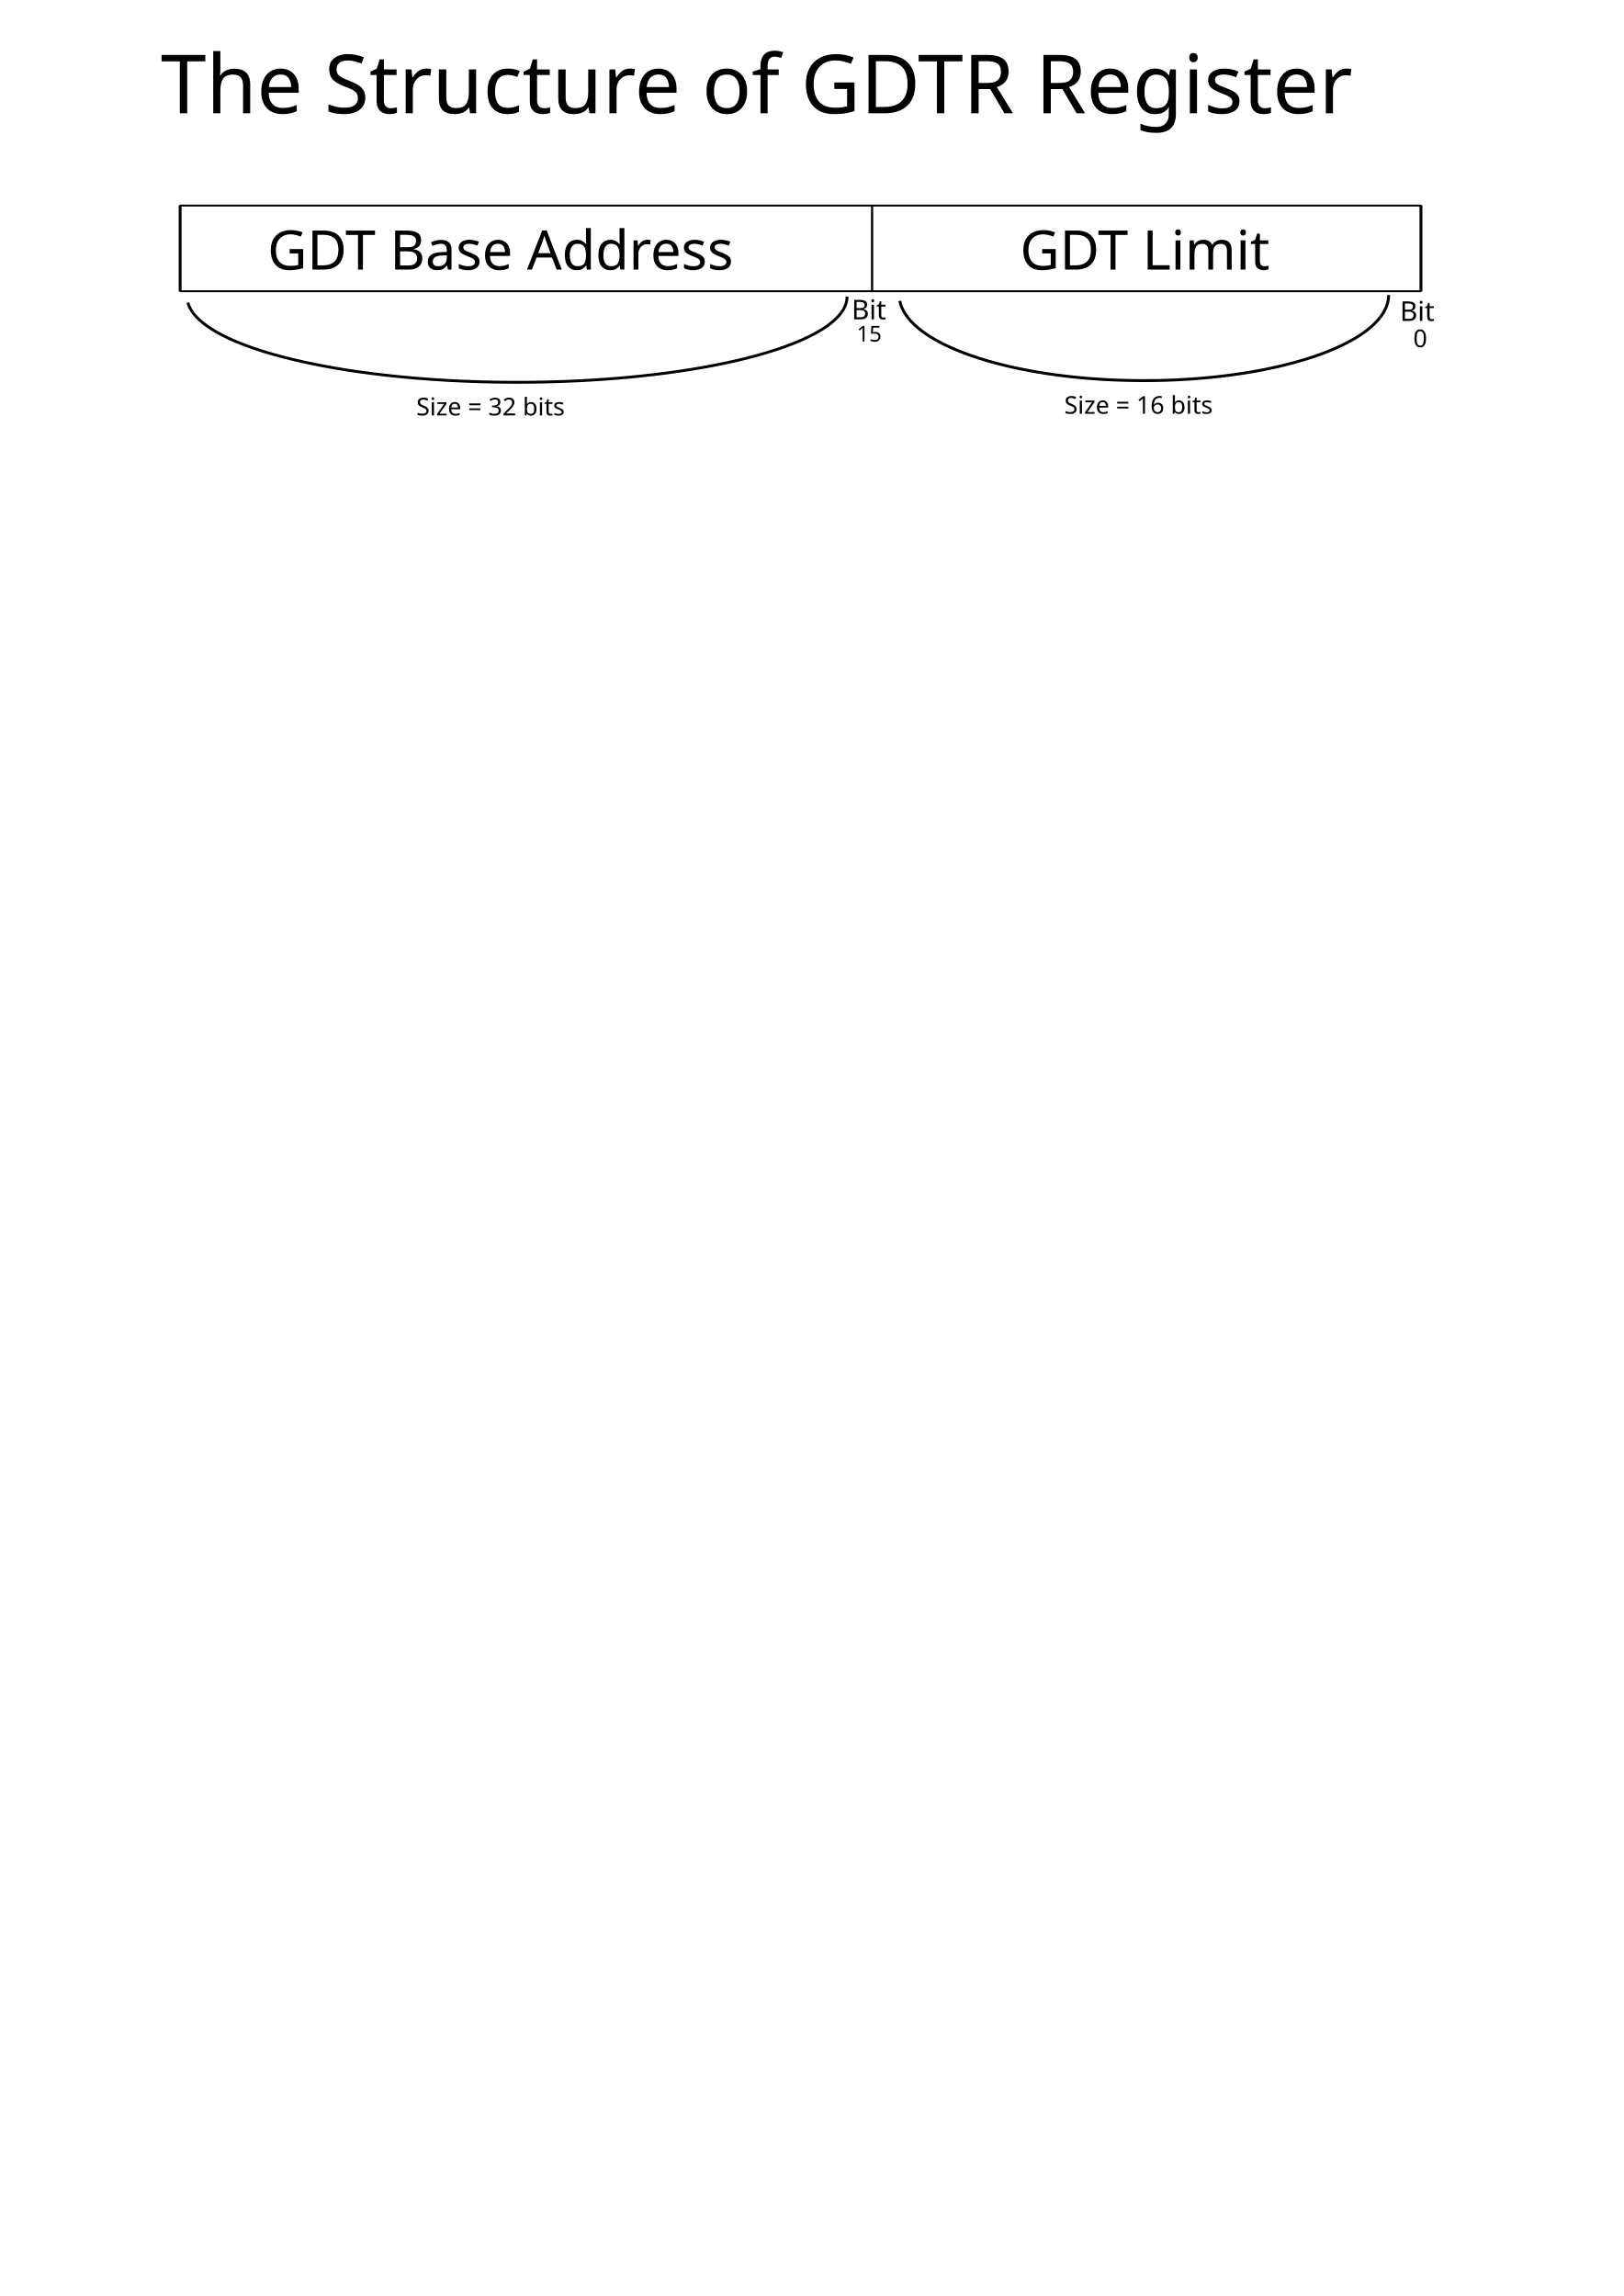
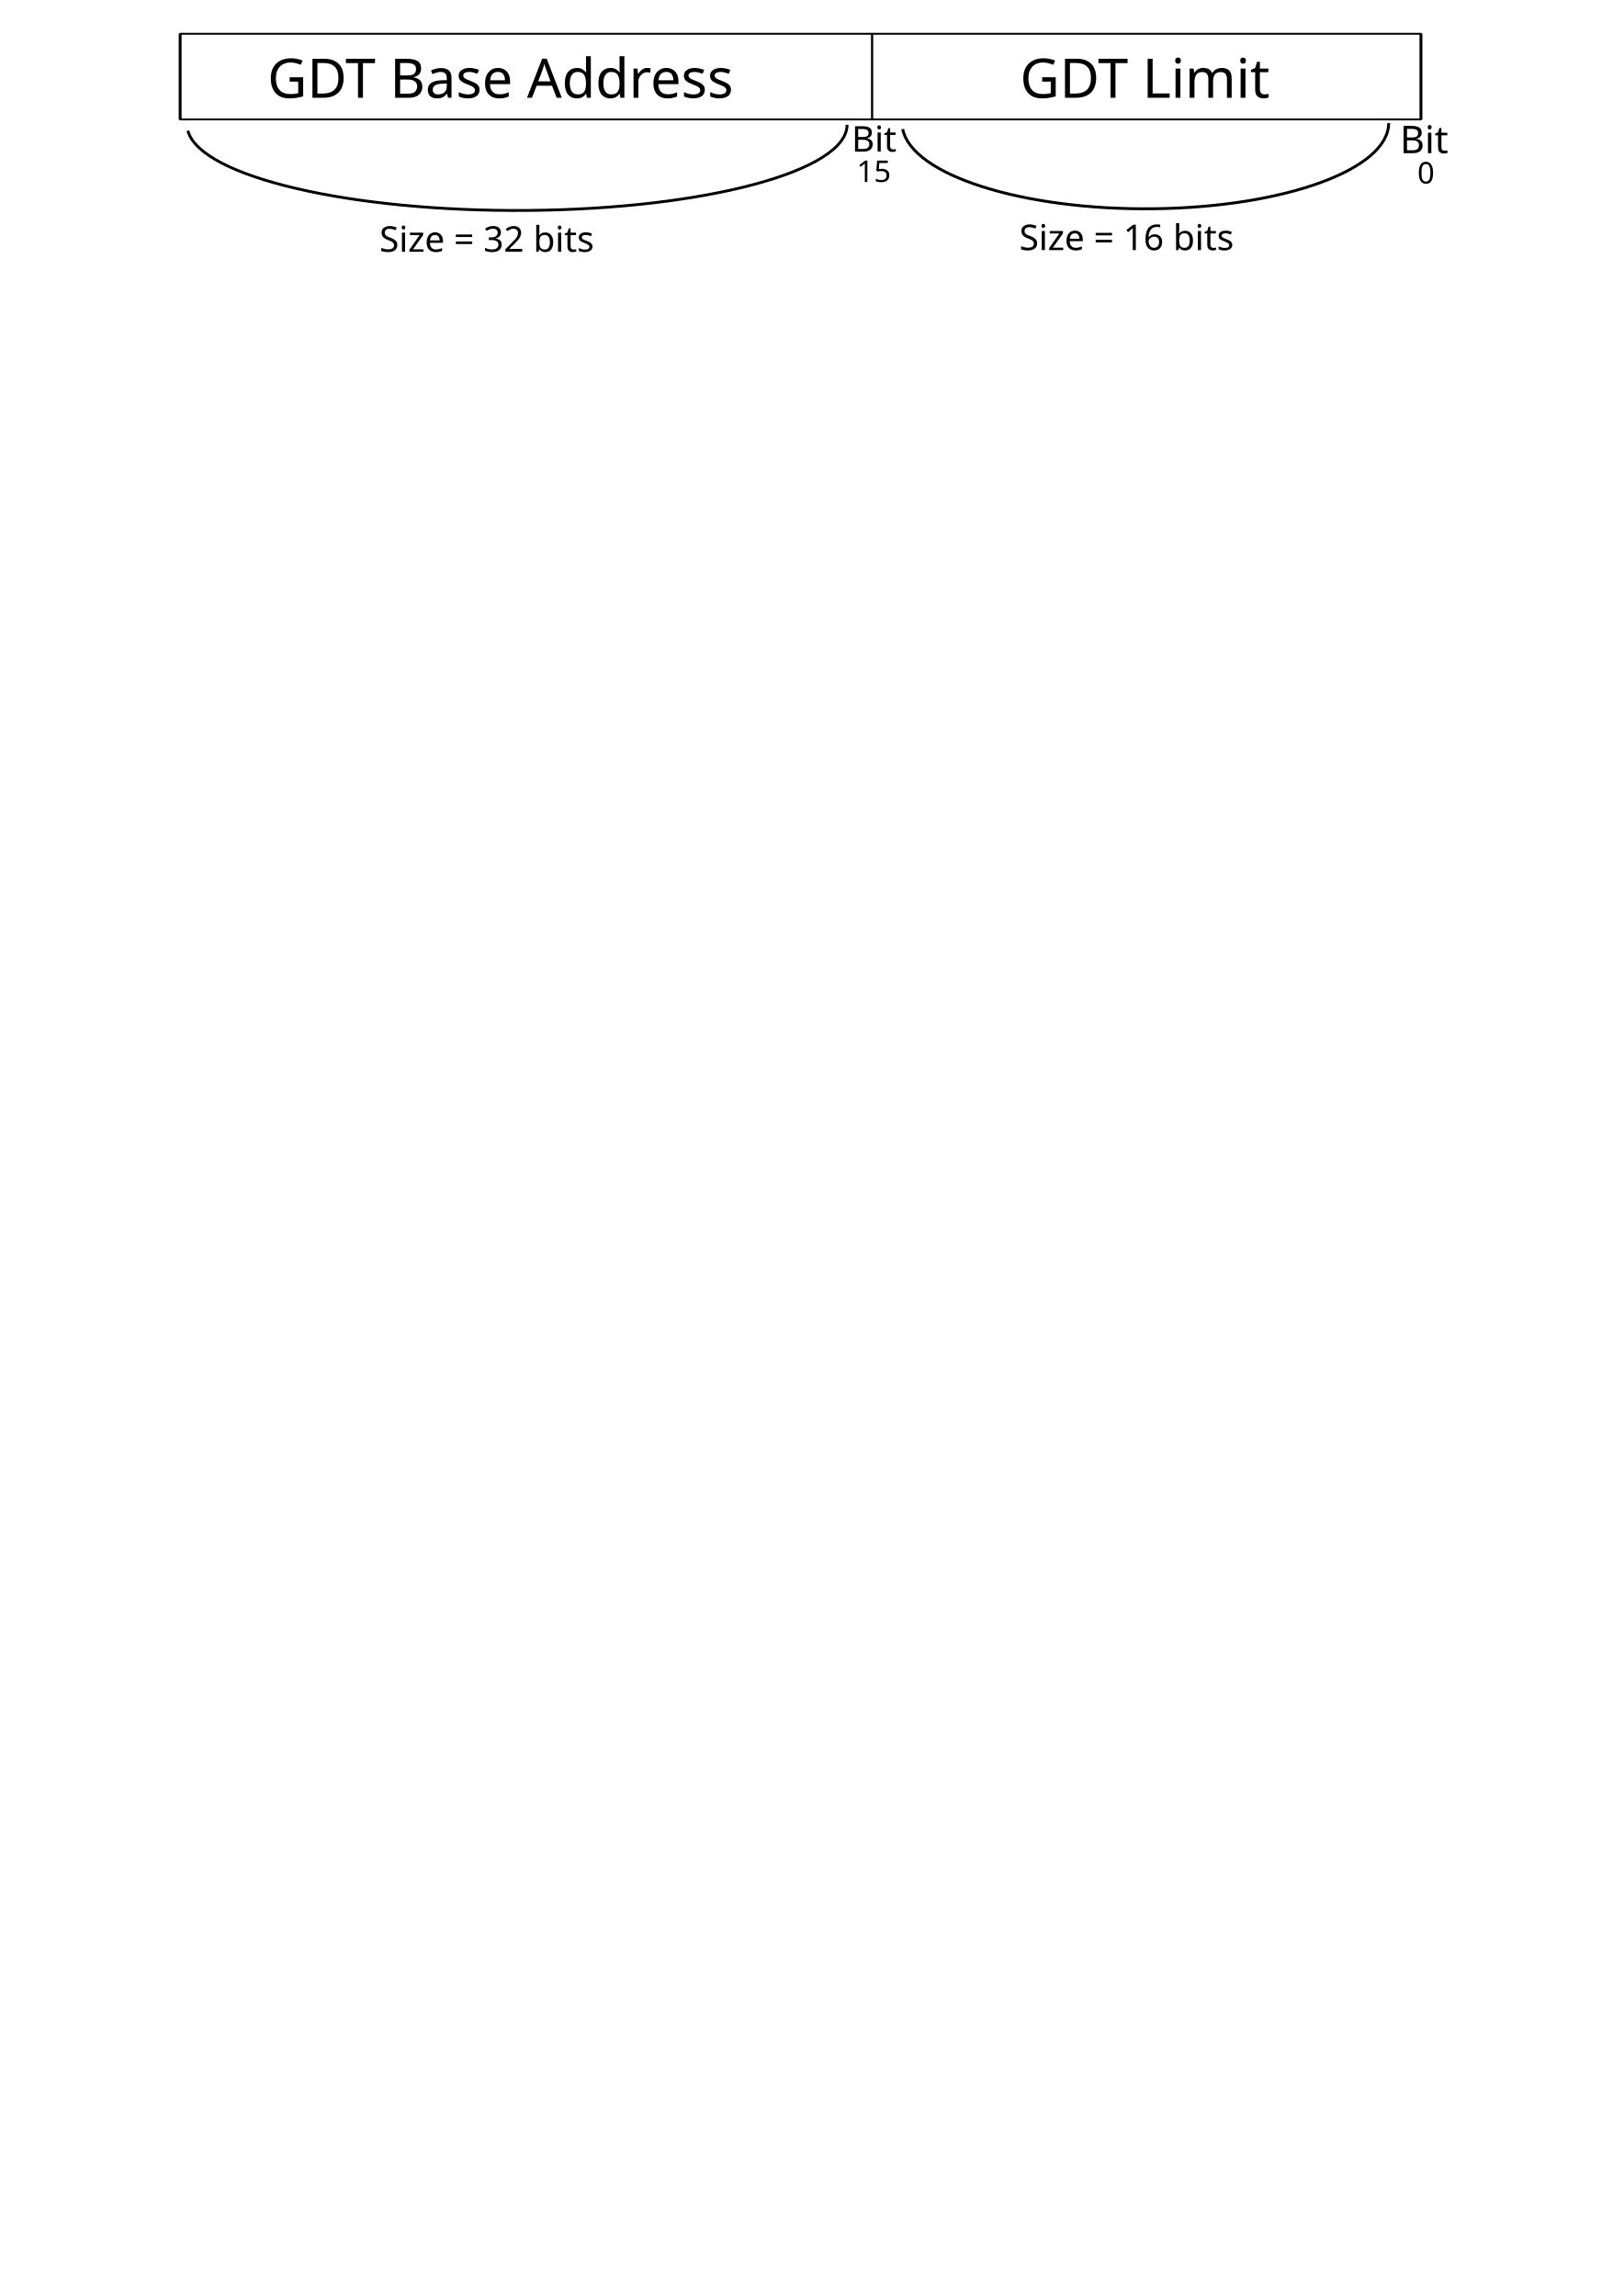
<svg xmlns="http://www.w3.org/2000/svg" width="210mm" height="297mm" viewBox="0 0 210 297" version="1.1" id="svg8">
  <defs id="defs2">
    </defs>
  <g id="layer1">
-     <text xml:space="preserve" style="font-style:normal;font-weight:normal;font-size:10.583px;line-height:125%;font-family:Sans;letter-spacing:0px;word-spacing:0px;fill:#000000;fill-opacity:1;stroke:none;stroke-width:0.265px;stroke-linecap:butt;stroke-linejoin:miter;stroke-opacity:1" x="20.789" y="14.652" id="text817">
-       <tspan id="tspan815" x="20.789" y="14.652" style="stroke-width:0.265px">The Structure of GDTR Register</tspan>
-     </text>
-     <g id="g827" transform="matrix(1.052109,0,0,0.6948124,-6.744406,7.509147)">
+     <g id="g827" transform="matrix(1.052109,0,0,0.6948124,-6.744406,-14.71586)">
      <rect y="27.469" x="28.555" height="15.944" width="152.53" id="rect819" style="opacity:1;fill:none;fill-opacity:1;stroke:#000000;stroke-width:0.354;stroke-linecap:butt;stroke-linejoin:bevel;stroke-miterlimit:4;stroke-dasharray:none;stroke-dashoffset:0;stroke-opacity:1" />
      <path id="path821" d="M 113.615,27.48 V 43.378" style="fill:none;fill-rule:evenodd;stroke:#000000;stroke-width:0.268px;stroke-linecap:butt;stroke-linejoin:miter;stroke-opacity:1" />
    </g>
-     <text xml:space="preserve" style="font-style:normal;font-weight:normal;font-size:7.056px;line-height:125%;font-family:Sans;letter-spacing:0px;word-spacing:0px;fill:#000000;fill-opacity:1;stroke:none;stroke-width:0.265px;stroke-linecap:butt;stroke-linejoin:miter;stroke-opacity:1" x="131.914" y="34.874" id="text831">
-       <tspan id="tspan829" x="131.914" y="34.874" style="font-size:7.056px;stroke-width:0.265px">GDT Limit</tspan>
+     <text xml:space="preserve" style="font-style:normal;font-weight:normal;font-size:7.056px;line-height:125%;font-family:Sans;letter-spacing:0px;word-spacing:0px;fill:#000000;fill-opacity:1;stroke:none;stroke-width:0.265px;stroke-linecap:butt;stroke-linejoin:miter;stroke-opacity:1" x="131.914" y="12.648" id="text831">
+       <tspan id="tspan829" x="131.914" y="12.648" style="font-size:7.056px;stroke-width:0.265px">GDT Limit</tspan>
    </text>
-     <text xml:space="preserve" style="font-style:normal;font-weight:normal;font-size:7.056px;line-height:125%;font-family:Sans;letter-spacing:0px;word-spacing:0px;fill:#000000;fill-opacity:1;stroke:none;stroke-width:0.265px;stroke-linecap:butt;stroke-linejoin:miter;stroke-opacity:1" x="34.585" y="34.874" id="text835">
-       <tspan id="tspan833" x="34.585" y="34.874" style="font-size:7.056px;stroke-width:0.265px">GDT Base Address</tspan>
+     <text xml:space="preserve" style="font-style:normal;font-weight:normal;font-size:7.056px;line-height:125%;font-family:Sans;letter-spacing:0px;word-spacing:0px;fill:#000000;fill-opacity:1;stroke:none;stroke-width:0.265px;stroke-linecap:butt;stroke-linejoin:miter;stroke-opacity:1" x="34.585" y="12.648" id="text835">
+       <tspan id="tspan833" x="34.585" y="12.648" style="font-size:7.056px;stroke-width:0.265px">GDT Base Address</tspan>
    </text>
-     <text xml:space="preserve" style="font-style:normal;font-weight:normal;font-size:3.528px;line-height:125%;font-family:Sans;letter-spacing:0px;word-spacing:0px;fill:#000000;fill-opacity:1;stroke:none;stroke-width:0.265px;stroke-linecap:butt;stroke-linejoin:miter;stroke-opacity:1" x="181.051" y="41.508" id="text839">
-       <tspan x="181.051" y="41.508" style="font-size:3.528px;stroke-width:0.265px" id="tspan841">Bit</tspan>
+     <text xml:space="preserve" style="font-style:normal;font-weight:normal;font-size:4.939px;line-height:125%;font-family:Sans;letter-spacing:0px;word-spacing:0px;fill:#000000;fill-opacity:1;stroke:none;stroke-width:0.265px;stroke-linecap:butt;stroke-linejoin:miter;stroke-opacity:1" x="181.051" y="19.812" id="text839">
+       <tspan x="181.051" y="19.812" style="font-size:4.939px;stroke-width:0.265px" id="tspan841">Bit</tspan>
    </text>
-     <text xml:space="preserve" style="font-style:normal;font-weight:normal;font-size:3.528px;line-height:125%;font-family:Sans;letter-spacing:0px;word-spacing:0px;fill:#000000;fill-opacity:1;stroke:none;stroke-width:0.265px;stroke-linecap:butt;stroke-linejoin:miter;stroke-opacity:1" x="182.782" y="44.907" id="text839-3">
-       <tspan x="182.782" y="44.907" style="font-size:3.175px;stroke-width:0.265px" id="tspan841-6">0</tspan>
+     <text xml:space="preserve" style="font-style:normal;font-weight:normal;font-size:3.881px;line-height:125%;font-family:Sans;letter-spacing:0px;word-spacing:0px;fill:#000000;fill-opacity:1;stroke:none;stroke-width:0.265px;stroke-linecap:butt;stroke-linejoin:miter;stroke-opacity:1" x="183.311" y="23.74" id="text839-3">
+       <tspan x="183.311" y="23.74" style="font-size:3.881px;stroke-width:0.265px" id="tspan841-6">0</tspan>
    </text>
-     <g id="g923">
-       <text id="text839-5" y="41.306" x="110.133" style="font-style:normal;font-weight:normal;font-size:3.528px;line-height:125%;font-family:Sans;letter-spacing:0px;word-spacing:0px;fill:#000000;fill-opacity:1;stroke:none;stroke-width:0.265px;stroke-linecap:butt;stroke-linejoin:miter;stroke-opacity:1" xml:space="preserve">
-         <tspan id="tspan841-3" style="font-size:3.528px;stroke-width:0.265px" y="41.306" x="110.133">Bit</tspan>
-       </text>
-       <text id="text839-3-5" y="44.176" x="110.805" style="font-style:normal;font-weight:normal;font-size:2.822px;line-height:125%;font-family:Sans;letter-spacing:0px;word-spacing:0px;fill:#000000;fill-opacity:1;stroke:none;stroke-width:0.265px;stroke-linecap:butt;stroke-linejoin:miter;stroke-opacity:1" xml:space="preserve">
-         <tspan id="tspan841-6-6" style="font-size:2.822px;stroke-width:0.265px" y="44.176" x="110.805">15</tspan>
-       </text>
-     </g>
-     <path style="opacity:1;fill:none;fill-opacity:1;stroke:#000000;stroke-width:0.374;stroke-linecap:butt;stroke-linejoin:bevel;stroke-miterlimit:4;stroke-dasharray:none;stroke-dashoffset:0;stroke-opacity:1" id="path8566" d="M 179.6,38.152 A 31.65,11.083 0 0 1 149.051,49.228 31.65,11.083 0 0 1 116.376,38.923" />
-     <text xml:space="preserve" style="font-style:normal;font-weight:normal;font-size:3.175px;line-height:125%;font-family:Sans;letter-spacing:0px;word-spacing:0px;fill:#000000;fill-opacity:1;stroke:none;stroke-width:0.265px;stroke-linecap:butt;stroke-linejoin:miter;stroke-opacity:1" x="137.644" y="53.517" id="text8570">
-       <tspan id="tspan8568" x="137.644" y="53.517" style="font-size:3.175px;stroke-width:0.265px">Size = 16 bits</tspan>
+     <text xml:space="preserve" style="font-style:normal;font-weight:normal;font-size:4.586px;line-height:125%;font-family:Sans;letter-spacing:0px;word-spacing:0px;fill:#000000;fill-opacity:1;stroke:none;stroke-width:0.265px;stroke-linecap:butt;stroke-linejoin:miter;stroke-opacity:1" x="110.133" y="19.611" id="text839-5">
+       <tspan x="110.133" y="19.611" style="font-size:4.586px;stroke-width:0.265px" id="tspan841-3">Bit</tspan>
    </text>
-     <path style="opacity:1;fill:none;fill-opacity:1;stroke:#000000;stroke-width:0.367;stroke-linecap:butt;stroke-linejoin:bevel;stroke-miterlimit:4;stroke-dasharray:none;stroke-dashoffset:0;stroke-opacity:1" id="path8566-2" d="M 109.554,38.368 A 42.679,11.083 0 0 1 68.359,49.445 42.679,11.083 0 0 1 24.298,39.139" />
-     <text xml:space="preserve" style="font-style:normal;font-weight:normal;font-size:3.175px;line-height:125%;font-family:Sans;letter-spacing:0px;word-spacing:0px;fill:#000000;fill-opacity:1;stroke:none;stroke-width:0.265px;stroke-linecap:butt;stroke-linejoin:miter;stroke-opacity:1" x="53.838" y="53.734" id="text8570-9">
-       <tspan id="tspan8568-1" x="53.838" y="53.734" style="font-size:3.175px;stroke-width:0.265px">Size = 32 bits</tspan>
+     <text xml:space="preserve" style="font-style:normal;font-weight:normal;font-size:3.881px;line-height:125%;font-family:Sans;letter-spacing:0px;word-spacing:0px;fill:#000000;fill-opacity:1;stroke:none;stroke-width:0.265px;stroke-linecap:butt;stroke-linejoin:miter;stroke-opacity:1" x="110.805" y="23.539" id="text839-3-5">
+       <tspan x="110.805" y="23.539" style="font-size:3.881px;stroke-width:0.265px" id="tspan841-6-6">15</tspan>
+     </text>
+     <path style="opacity:1;fill:none;fill-opacity:1;stroke:#000000;stroke-width:0.373;stroke-linecap:butt;stroke-linejoin:bevel;stroke-miterlimit:4;stroke-dasharray:none;stroke-dashoffset:0;stroke-opacity:1" id="path8566" d="M 179.6,15.927 A 31.462,11.083 0 0 1 149.233,27.003 31.462,11.083 0 0 1 116.753,16.698" />
+     <text xml:space="preserve" style="font-style:normal;font-weight:normal;font-size:4.586px;line-height:125%;font-family:Sans;letter-spacing:0px;word-spacing:0px;fill:#000000;fill-opacity:1;stroke:none;stroke-width:0.265px;stroke-linecap:butt;stroke-linejoin:miter;stroke-opacity:1" x="131.823" y="32.351" id="text8570">
+       <tspan id="tspan8568" x="131.823" y="32.351" style="font-size:4.586px;stroke-width:0.265px">Size = 16 bits</tspan>
+     </text>
+     <path style="opacity:1;fill:none;fill-opacity:1;stroke:#000000;stroke-width:0.367;stroke-linecap:butt;stroke-linejoin:bevel;stroke-miterlimit:4;stroke-dasharray:none;stroke-dashoffset:0;stroke-opacity:1" id="path8566-2" d="M 109.554,16.143 A 42.679,11.083 0 0 1 68.359,27.22 42.679,11.083 0 0 1 24.298,16.914" />
+     <text xml:space="preserve" style="font-style:normal;font-weight:normal;font-size:4.586px;line-height:125%;font-family:Sans;letter-spacing:0px;word-spacing:0px;fill:#000000;fill-opacity:1;stroke:none;stroke-width:0.265px;stroke-linecap:butt;stroke-linejoin:miter;stroke-opacity:1" x="49.076" y="32.567" id="text8570-9">
+       <tspan id="tspan8568-1" x="49.076" y="32.567" style="font-size:4.586px;stroke-width:0.265px">Size = 32 bits</tspan>
    </text>
  </g>
</svg>
